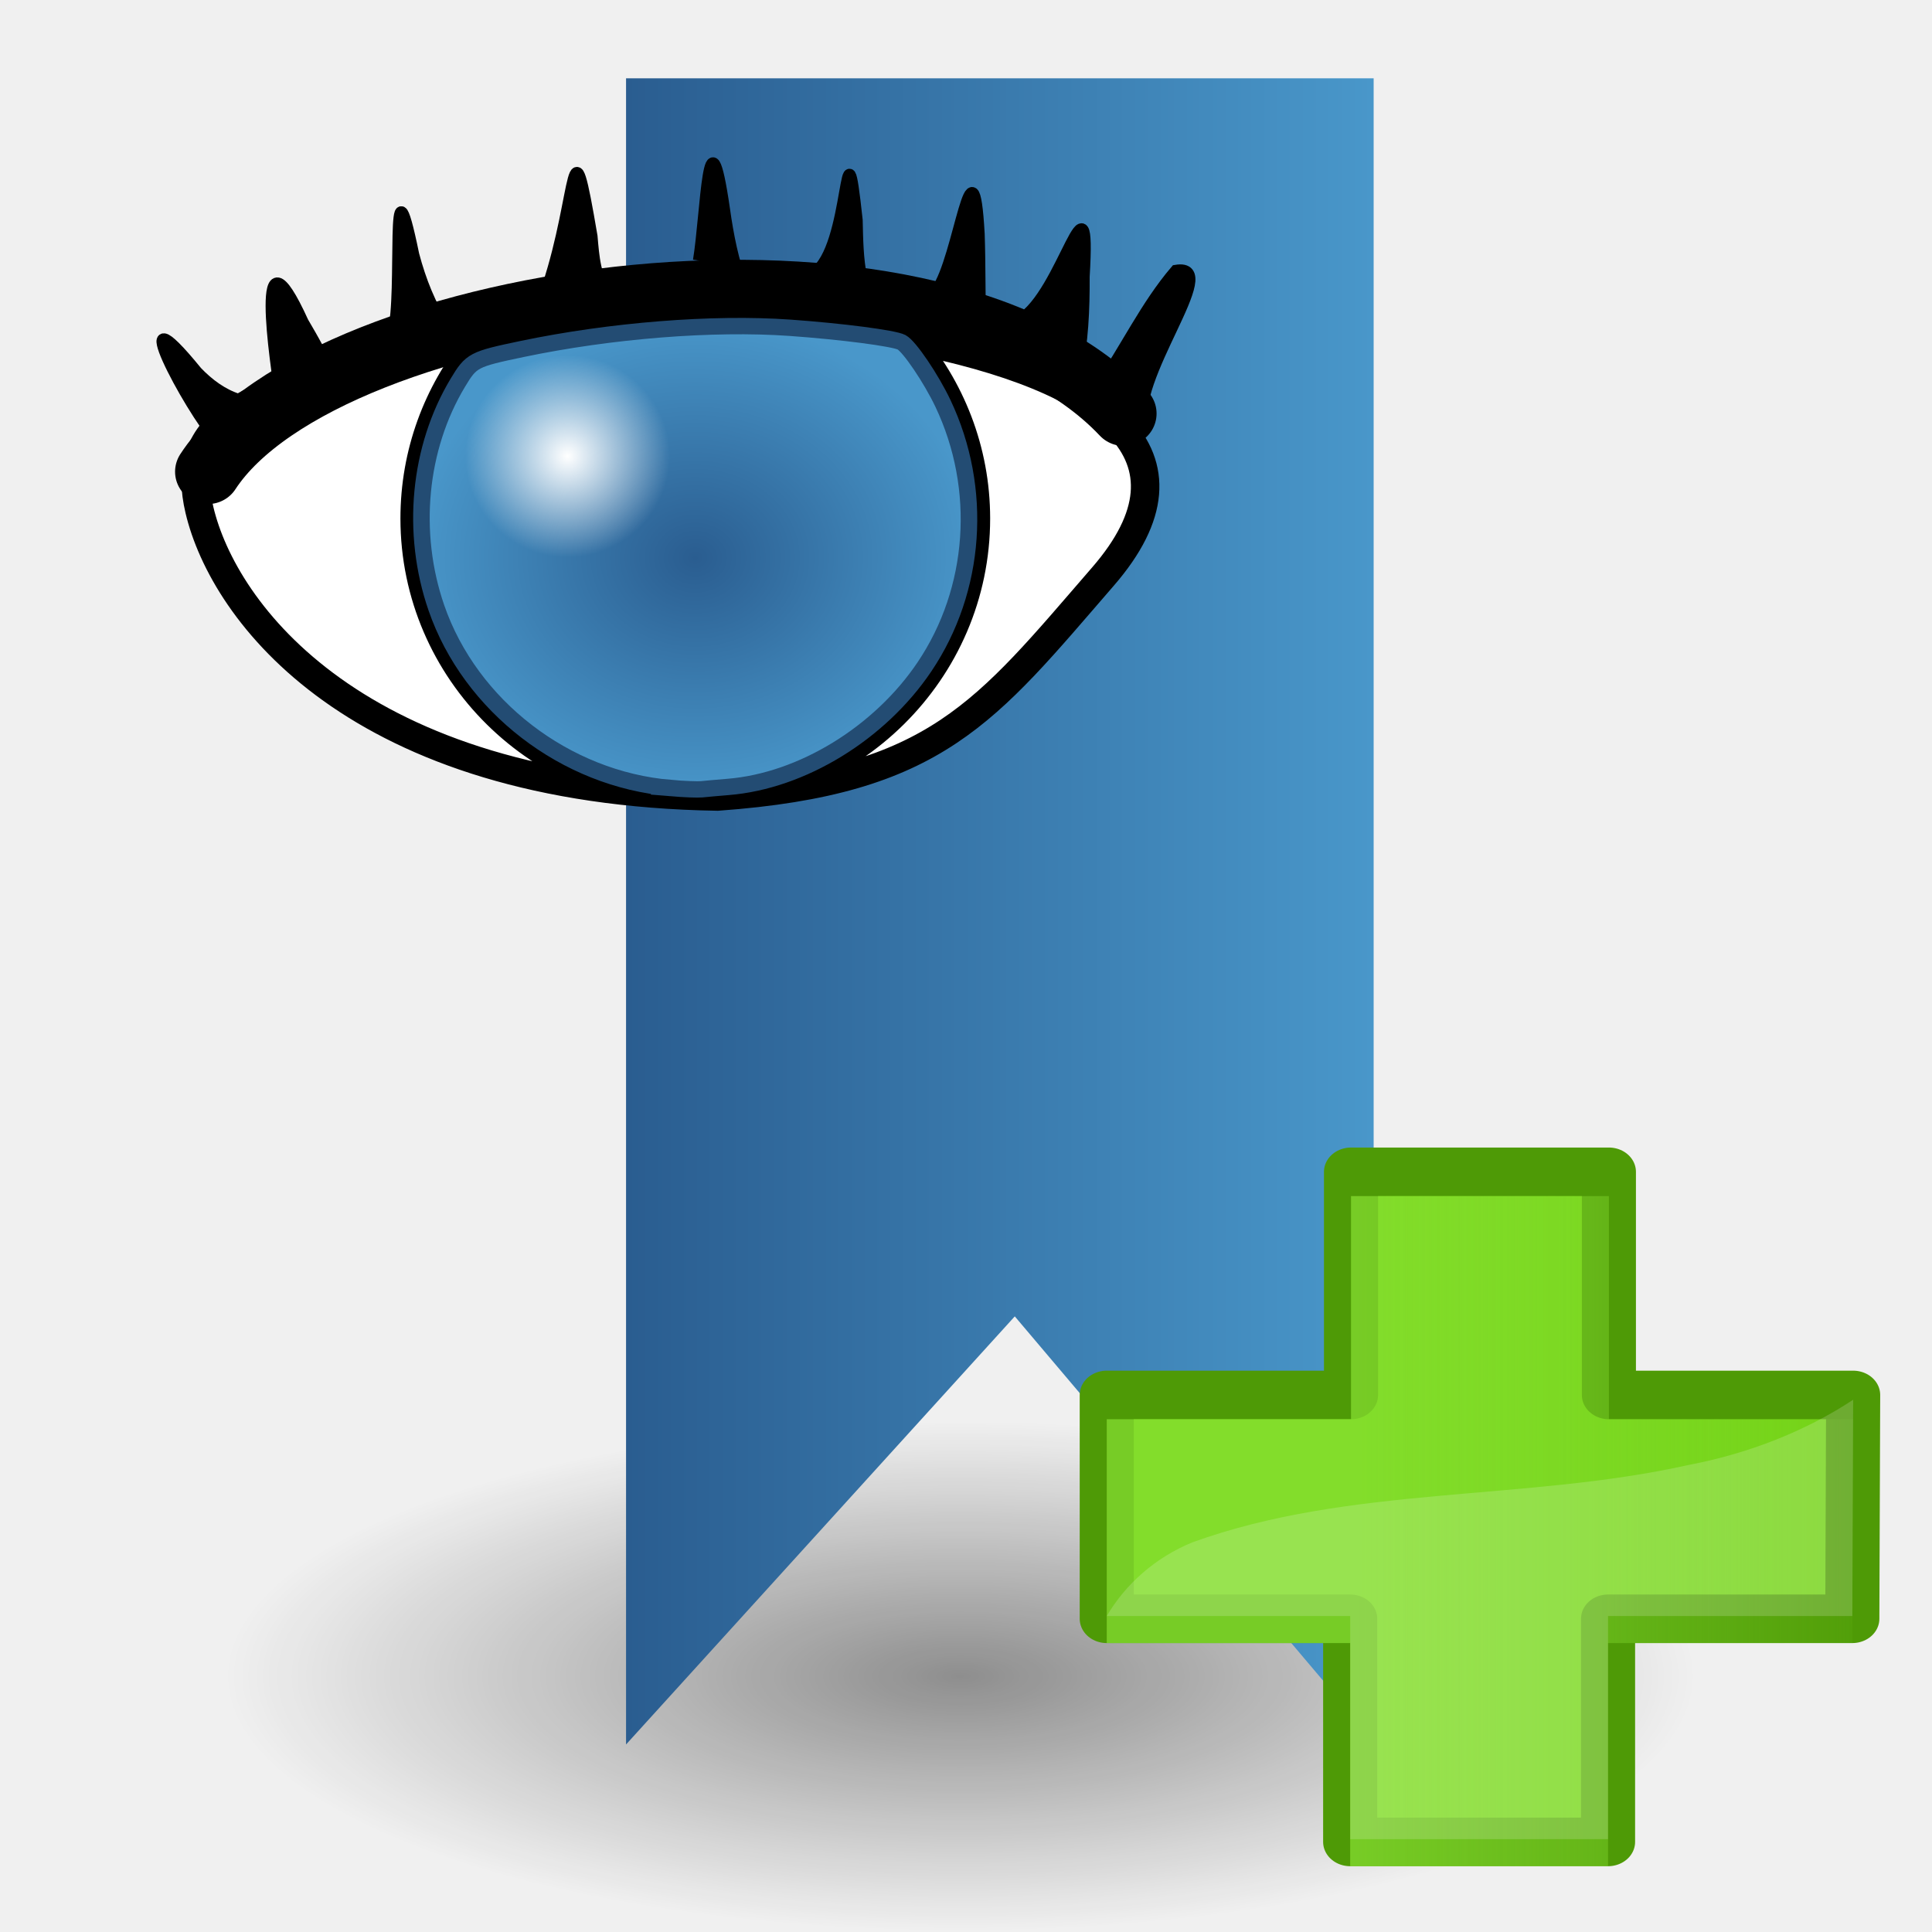
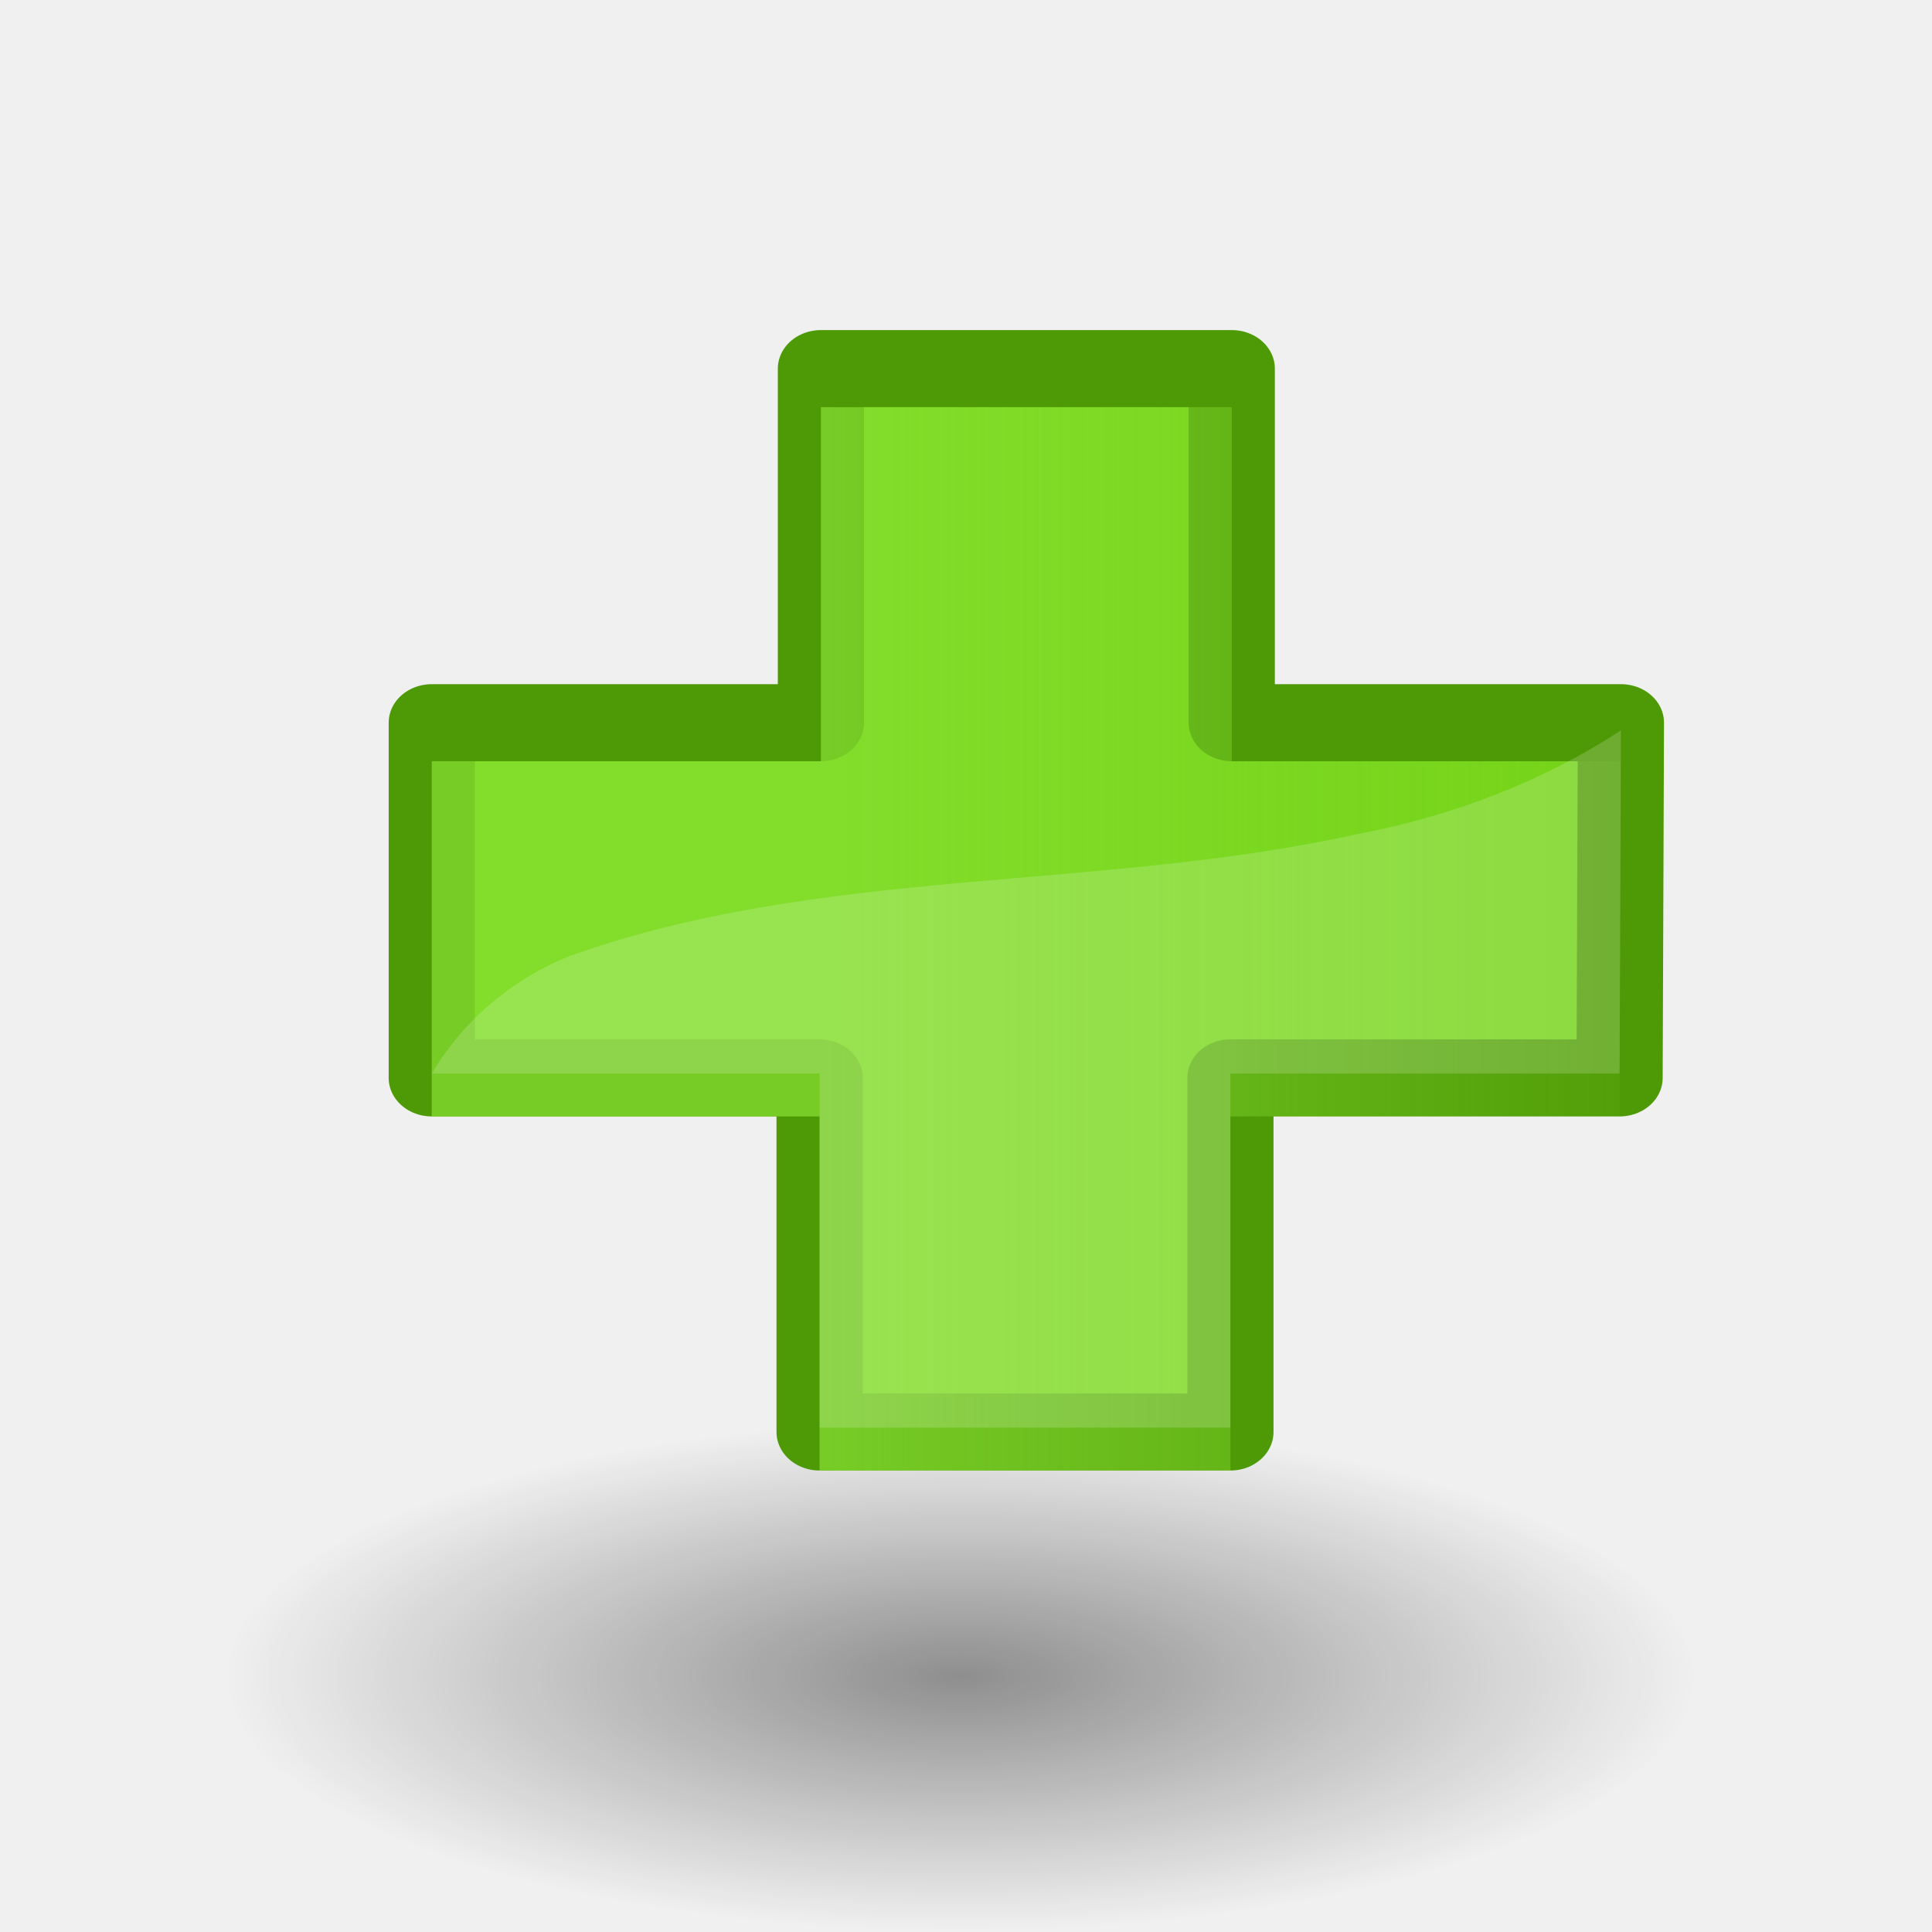
<svg xmlns="http://www.w3.org/2000/svg" xmlns:xlink="http://www.w3.org/1999/xlink" width="48" height="48" id="svg2" version="1.0">
  <defs id="defs4">
    <linearGradient id="linearGradient3367">
      <stop id="stop3369" offset="0" style="stop-color:#000000;stop-opacity:1" />
      <stop style="stop-color:#940000;stop-opacity:1;" offset="0.444" id="stop3371" />
      <stop style="stop-color:#dc0808;stop-opacity:1;" offset="1" id="stop3373" />
    </linearGradient>
    <linearGradient id="linearGradient3124">
      <stop style="stop-color:#4e1818;stop-opacity:1;" offset="0" id="stop3126" />
      <stop id="stop3128" offset="0.623" style="stop-color:#940000;stop-opacity:1;" />
      <stop id="stop3130" offset="1" style="stop-color:#dc0808;stop-opacity:1;" />
    </linearGradient>
    <linearGradient id="linearGradient3358">
      <stop style="stop-color:#000000;stop-opacity:1" offset="0" id="stop3360" />
      <stop id="stop3362" offset="0.111" style="stop-color:#940000;stop-opacity:1;" />
      <stop id="stop3364" offset="1" style="stop-color:#dc0808;stop-opacity:1;" />
    </linearGradient>
    <linearGradient id="linearGradient3336">
      <stop style="stop-color:#4e1818;stop-opacity:1;" offset="0" id="stop3338" />
      <stop id="stop3340" offset="0.458" style="stop-color:#940000;stop-opacity:1;" />
      <stop id="stop3342" offset="1" style="stop-color:#dc0808;stop-opacity:1;" />
    </linearGradient>
    <linearGradient id="linearGradient3300">
      <stop id="stop3308" offset="0" style="stop-color:#4e1818;stop-opacity:1;" />
      <stop style="stop-color:#940000;stop-opacity:1;" offset="0.236" id="stop3322" />
      <stop style="stop-color:#dc0808;stop-opacity:1;" offset="1" id="stop3304" />
    </linearGradient>
    <linearGradient id="linearGradient3256">
      <stop id="stop3258" offset="0" style="stop-color:#000000;stop-opacity:1;" />
      <stop id="stop3260" offset="1" style="stop-color:#000000;stop-opacity:0;" />
    </linearGradient>
    <linearGradient id="linearGradient3264">
      <stop id="stop3266" offset="0" style="stop-color:#c9c9c9;stop-opacity:1;" />
      <stop style="stop-color:#f8f8f8;stop-opacity:1;" offset="0.25" id="stop3276" />
      <stop style="stop-color:#e2e2e2;stop-opacity:1;" offset="0.5" id="stop3272" />
      <stop id="stop3274" offset="0.75" style="stop-color:#b0b0b0;stop-opacity:1;" />
      <stop id="stop3268" offset="1" style="stop-color:#c9c9c9;stop-opacity:1;" />
    </linearGradient>
    <radialGradient xlink:href="#linearGradient3256" id="radialGradient3385" gradientUnits="userSpaceOnUse" gradientTransform="matrix(1,0,0,0.315315,0,26.81305)" cx="25.456" cy="39.161" fx="25.456" fy="39.161" r="19.622" />
    <marker style="overflow:visible" id="Arrow2Sstart" refX="0" refY="0" orient="auto">
      <path transform="matrix(0.3,0,0,0.3,-0.69,0)" d="M 8.719,4.034 L -2.207,0.016 L 8.719,-4.002 C 6.973,-1.63 6.983,1.616 8.719,4.034 z" style="font-size:12px;fill-rule:evenodd;stroke-width:0.625;stroke-linejoin:round" id="path3703" />
    </marker>
    <marker orient="auto" refY="0" refX="0" id="RazorWire">
       style="overflow:visible"&gt;
      <path d="M 0.023,-0.74 L 0.023,0.697 L -7.759,3.01 L 10.679,3.01 L 3.491,0.697 L 3.491,-0.74 L 10.741,-2.896 L -7.727,-2.896 L 0.023,-0.74 z" style="fill:#808080;fill-opacity:1;fill-rule:evenodd;stroke:#000000;stroke-width:0.1pt" transform="scale(0.8,0.8)" id="path3906" />
    </marker>
    <marker style="overflow:visible" id="Arrow1Send" refX="0" refY="0" orient="auto">
      <path transform="matrix(-0.2,0,0,-0.2,-1.2,0)" style="fill-rule:evenodd;stroke:#000000;stroke-width:1pt;marker-start:none" d="M 0,0 L 5,-5 L -12.5,0 L 5,5 L 0,0 z" id="path3688" />
    </marker>
    <linearGradient id="linearGradient3199">
      <stop id="stop3201" offset="0" style="stop-color:#868686;stop-opacity:1;" />
      <stop id="stop3203" offset="1" style="stop-color:#ffffff;stop-opacity:1;" />
    </linearGradient>
    <marker style="overflow:visible" id="marker2700" refX="0" refY="0" orient="auto">
      <path transform="matrix(0.3,0,0,0.3,-0.69,0)" d="M 8.719,4.034 L -2.207,0.016 L 8.719,-4.002 C 6.973,-1.63 6.983,1.616 8.719,4.034 z" style="font-size:12px;fill-rule:evenodd;stroke-width:0.625;stroke-linejoin:round" id="path2702" />
    </marker>
    <marker orient="auto" refY="0" refX="0" id="marker2696">
       style="overflow:visible"&gt;
      <path d="M 0.023,-0.74 L 0.023,0.697 L -7.759,3.01 L 10.679,3.01 L 3.491,0.697 L 3.491,-0.74 L 10.741,-2.896 L -7.727,-2.896 L 0.023,-0.74 z" style="fill:#808080;fill-opacity:1;fill-rule:evenodd;stroke:#000000;stroke-width:0.1pt" transform="scale(0.8,0.8)" id="path2698" />
    </marker>
    <marker style="overflow:visible" id="marker2692" refX="0" refY="0" orient="auto">
      <path transform="matrix(-0.2,0,0,-0.2,-1.2,0)" style="fill-rule:evenodd;stroke:#000000;stroke-width:1pt;marker-start:none" d="M 0,0 L 5,-5 L -12.5,0 L 5,5 L 0,0 z" id="path2694" />
    </marker>
    <linearGradient id="linearGradient3198">
      <stop id="stop3200" offset="0" style="stop-color:#868686;stop-opacity:1;" />
      <stop id="stop3202" offset="1" style="stop-color:#ffffff;stop-opacity:1;" />
    </linearGradient>
    <marker style="overflow:visible" id="marker2660" refX="0" refY="0" orient="auto">
      <path transform="matrix(0.3,0,0,0.3,-0.69,0)" d="M 8.719,4.034 L -2.207,0.016 L 8.719,-4.002 C 6.973,-1.63 6.983,1.616 8.719,4.034 z" style="font-size:12px;fill-rule:evenodd;stroke-width:0.625;stroke-linejoin:round" id="path2662" />
    </marker>
    <marker orient="auto" refY="0" refX="0" id="marker2656">
       style="overflow:visible"&gt;
      <path d="M 0.023,-0.74 L 0.023,0.697 L -7.759,3.01 L 10.679,3.01 L 3.491,0.697 L 3.491,-0.74 L 10.741,-2.896 L -7.727,-2.896 L 0.023,-0.74 z" style="fill:#808080;fill-opacity:1;fill-rule:evenodd;stroke:#000000;stroke-width:0.1pt" transform="scale(0.8,0.8)" id="path2658" />
    </marker>
    <marker style="overflow:visible" id="marker2652" refX="0" refY="0" orient="auto">
      <path transform="matrix(-0.2,0,0,-0.2,-1.2,0)" style="fill-rule:evenodd;stroke:#000000;stroke-width:1pt;marker-start:none" d="M 0,0 L 5,-5 L -12.5,0 L 5,5 L 0,0 z" id="path2654" />
    </marker>
    <linearGradient id="linearGradient2646">
      <stop id="stop2648" offset="0" style="stop-color:#868686;stop-opacity:1;" />
      <stop id="stop2650" offset="1" style="stop-color:#ffffff;stop-opacity:1;" />
    </linearGradient>
    <linearGradient xlink:href="#linearGradient3199" id="linearGradient2707" gradientUnits="userSpaceOnUse" x1="-482.456" y1="473.164" x2="-361.587" y2="473.164" />
    <linearGradient xlink:href="#linearGradient3199" id="linearGradient2709" gradientUnits="userSpaceOnUse" x1="313.025" y1="84.768" x2="446.751" y2="84.768" />
    <linearGradient xlink:href="#linearGradient3199" id="linearGradient2711" gradientUnits="userSpaceOnUse" x1="-364.763" y1="471.947" x2="-243.894" y2="471.947" />
    <linearGradient xlink:href="#linearGradient3199" id="linearGradient2713" gradientUnits="userSpaceOnUse" x1="-196.229" y1="441.063" x2="46.901" y2="441.063" />
    <linearGradient xlink:href="#linearGradient3199" id="linearGradient2715" gradientUnits="userSpaceOnUse" x1="-482.463" y1="403.972" x2="-361.594" y2="403.972" />
    <linearGradient xlink:href="#linearGradient3199" id="linearGradient2717" gradientUnits="userSpaceOnUse" x1="312.866" y1="11.617" x2="446.592" y2="11.617" />
    <linearGradient xlink:href="#linearGradient3199" id="linearGradient2719" gradientUnits="userSpaceOnUse" x1="-367.112" y1="404.158" x2="-246.243" y2="404.158" />
    <linearGradient id="linearGradient3529">
      <stop style="stop-color:#ffffff;stop-opacity:1;" offset="0" id="stop3531" />
      <stop style="stop-color:#ffffff;stop-opacity:0;" offset="1" id="stop3533" />
    </linearGradient>
    <linearGradient id="linearGradient3513">
      <stop style="stop-color:#2a5d90;stop-opacity:1;" offset="0" id="stop3515" />
      <stop style="stop-color:#4997ca;stop-opacity:1;" offset="1" id="stop3517" />
    </linearGradient>
    <radialGradient xlink:href="#linearGradient3513" id="radialGradient4419" gradientUnits="userSpaceOnUse" gradientTransform="matrix(1,0,0,0.860922,-14.67324,-1.139357)" cx="25.749" cy="24.745" fx="25.749" fy="24.745" r="12.047" />
    <radialGradient xlink:href="#linearGradient3529" id="radialGradient4421" gradientUnits="userSpaceOnUse" cx="375.65" cy="523.674" fx="375.65" fy="523.674" r="9.218" />
    <linearGradient xlink:href="#linearGradient3513" id="linearGradient4431" x1="15.554" y1="22.643" x2="34.128" y2="22.643" gradientUnits="userSpaceOnUse" />
    <linearGradient xlink:href="#linearGradient4186" id="linearGradient2861" gradientUnits="userSpaceOnUse" x1="17.846" y1="18.332" x2="45.44" y2="18.332" gradientTransform="matrix(0.7358347,0,0,0.7358347,13.98327,-0.3278099)" />
    <linearGradient id="linearGradient4186">
      <stop style="stop-color:#8ae234;stop-opacity:1;" offset="0" id="stop4188" />
      <stop style="stop-color:#8ae234;stop-opacity:0;" offset="1" id="stop4190" />
    </linearGradient>
  </defs>
  <g id="layer2" style="display:inline">
    <path style="opacity:0.409;fill:url(#radialGradient3385);fill-opacity:1;fill-rule:nonzero;stroke:none;stroke-width:1.018;stroke-linecap:butt;stroke-linejoin:miter;marker:none;marker-start:none;marker-mid:none;marker-end:none;stroke-miterlimit:4;stroke-dasharray:none;stroke-dashoffset:0;stroke-opacity:1;visibility:visible;display:inline;overflow:visible" id="path3374" d="M 45.078,39.161 A 19.622,6.187 0 1 1 5.834,39.161 A 19.622,6.187 0 1 1 45.078,39.161 z" transform="matrix(0.9325851,0,0,1.024802,0.1236022,1.512626)" />
-     <path style="fill:url(#linearGradient4431)" d="m 15.554,1.946 0,41.395 9.658,-10.636 8.916,10.534 0,-41.294 z" id="rect3227" />
-     <g id="g4404" transform="matrix(0.5817059,0,0,0.5745124,10.82953,2.272663)">
-       <path style="fill:#ffffff;fill-opacity:1;stroke:#000000;stroke-width:1.217;stroke-miterlimit:4;stroke-opacity:1;stroke-dasharray:none;display:inline" d="m 20.201,10.709 c 1.78,2.092 2.863,4.798 2.863,7.758 0,6.617 -5.368,11.985 -11.985,11.985 -6.617,1.5e-5 -11.985,-5.368 -11.985,-11.985 0,-2.835 0.978,-5.438 2.626,-7.491 -10.539,1.473 -12.64,3.594 -11.82,7.116 1.032,4.437 6.684,12.154 22.129,12.405 9.363,-0.684 11.437,-3.649 16.465,-9.523 4.491,-5.247 0.144,-8.589 -8.292,-10.265 z" id="path2574" />
-       <path style="fill:none;stroke:#000000;stroke-width:2.801;stroke-linecap:round;stroke-linejoin:miter;stroke-miterlimit:4.7;stroke-opacity:1;stroke-dasharray:none;marker-start:none;marker-end:none;display:inline" d="M -9.739,16.442 C -4.72,8.662 20.985,4.925 29.38,13.928" id="path2576" />
-       <path style="fill:#000000;fill-opacity:1;fill-rule:evenodd;stroke:#000000;stroke-width:0.492px;stroke-linecap:butt;stroke-linejoin:miter;stroke-opacity:1;display:inline" d="m -8.433,13.321 c -0.683,-0.215 -1.279,-0.665 -1.782,-1.196 -3.204,-3.983 -0.374,1.517 0.935,3.016" id="path2578" />
-       <path style="fill:#000000;fill-opacity:1;fill-rule:evenodd;stroke:#000000;stroke-width:0.492px;stroke-linecap:butt;stroke-linejoin:miter;stroke-opacity:1;display:inline" d="M -4.535,12.229 C -4.837,11.434 -5.259,10.703 -5.678,9.977 -7.78,5.301 -6.876,11.61 -6.569,13.503" id="path2580" />
-       <path style="fill:#000000;fill-opacity:1;fill-rule:evenodd;stroke:#000000;stroke-width:0.492px;stroke-linecap:butt;stroke-linejoin:miter;stroke-opacity:1;display:inline" d="m 0.379,10.226 c -0.619,-0.958 -1.042,-2.046 -1.335,-3.165 -1.031,-5.084 -0.411,1.737 -0.868,3.347" id="path2582" />
-       <path style="fill:#000000;fill-opacity:1;fill-rule:evenodd;stroke:#000000;stroke-width:0.492px;stroke-linecap:butt;stroke-linejoin:miter;stroke-opacity:1;display:inline" d="m 7.327,8.769 c -0.53,-0.709 -0.593,-1.615 -0.669,-2.504 -0.904,-5.384 -0.558,-1.903 -1.873,2.14" id="path2584" />
-       <path style="fill:#000000;fill-opacity:1;fill-rule:evenodd;stroke:#000000;stroke-width:0.492px;stroke-linecap:butt;stroke-linejoin:miter;stroke-opacity:1;display:inline" d="M 13.089,8.405 C 12.685,7.346 12.472,6.218 12.315,5.091 11.635,0.335 11.553,5.301 11.224,7.313" id="path2586" />
-       <path style="fill:#000000;fill-opacity:1;fill-rule:evenodd;stroke:#000000;stroke-width:0.492px;stroke-linecap:butt;stroke-linejoin:miter;stroke-opacity:1;display:inline" d="M 18.172,8.041 C 18.012,7.226 18.001,6.39 17.982,5.561 17.434,0.427 17.763,6.819 16.139,7.859" id="path2588" />
-       <path style="fill:#000000;fill-opacity:1;fill-rule:evenodd;stroke:#000000;stroke-width:0.492px;stroke-linecap:butt;stroke-linejoin:miter;stroke-opacity:1;display:inline" d="m 23.256,10.044 c -0.04,-1.294 -0.018,-2.589 -0.063,-3.883 -0.256,-4.635 -0.834,1.074 -1.801,2.427" id="path2590" />
-       <path style="fill:#000000;fill-opacity:1;fill-rule:evenodd;stroke:#000000;stroke-width:0.492px;stroke-linecap:butt;stroke-linejoin:miter;stroke-opacity:1;display:inline" d="m 27.323,12.229 c 0.305,-1.381 0.36,-2.807 0.354,-4.221 0.302,-5.127 -0.896,0.784 -2.727,1.854" id="path2592" />
-       <path style="fill:#000000;fill-opacity:1;fill-rule:evenodd;stroke:#000000;stroke-width:0.492px;stroke-linecap:butt;stroke-linejoin:miter;stroke-opacity:1;display:inline" d="m 28.34,12.775 c 1.129,-1.648 1.982,-3.51 3.269,-5.034 2.072,-0.351 -2.075,4.712 -1.405,6.854" id="path2594" />
-       <path style="fill:url(#radialGradient4419);fill-opacity:1;stroke:#234c73;stroke-width:0.707;stroke-linecap:round;stroke-linejoin:miter;stroke-miterlimit:4.7;stroke-opacity:1;stroke-dasharray:none;display:inline" d="M 10.018,30.122 C 5.534,29.743 1.468,26.574 0.021,22.329 -1.085,19.088 -0.739,15.417 0.936,12.597 1.516,11.621 1.598,11.578 3.682,11.136 c 3.792,-0.803 8.152,-1.153 11.435,-0.918 2.213,0.159 4.443,0.452 4.772,0.628 0.335,0.179 1.264,1.569 1.768,2.645 1.727,3.686 1.424,8.06 -0.79,11.39 -1.909,2.871 -5.233,4.932 -8.376,5.193 -0.462,0.038 -0.974,0.085 -1.139,0.103 -0.165,0.018 -0.766,-0.006 -1.335,-0.054 l 5e-6,0 z" id="path9357" />
-       <path style="fill:url(#radialGradient4421);fill-opacity:1;stroke:none;display:inline" id="path9361" d="m 384.868,523.674 c 0,5.091 -4.127,9.218 -9.218,9.218 -5.091,0 -9.218,-4.127 -9.218,-9.218 0,-5.091 4.127,-9.218 9.218,-9.218 5.091,0 9.218,4.127 9.218,9.218 z" transform="matrix(0.4746695,0,0,0.4746695,-172.689,-232.8026)" />
-     </g>
-     <g style="display:inline" id="g2852" transform="matrix(0.6720544,0,0,0.6033597,15.50353,26.98003)">
+     <g style="display:inline" id="g2852" transform="matrix(1.070703,0,0,0.9574543,-8.380529,5.772566)">
      <path id="path3884" d="m 17.846,21.941 8.999,0 0,9.188 9.533,0 0,-9.188 9.03,0 0.031,-9.217 -9.03,0 0,-9.188 -9.533,0 0,9.188 -9.03,0 0,9.217 0,0 z" style="fill:#73d216;fill-opacity:1;fill-rule:evenodd;stroke:#4e9a06;stroke-width:2;stroke-linecap:butt;stroke-linejoin:round;stroke-miterlimit:4;stroke-opacity:1;stroke-dasharray:none;stroke-dashoffset:0" />
      <path id="path3959" d="m 17.846,22.941 8.999,0 0,9.188 9.533,0 0,-9.188 9.03,0 0.031,-9.217 -9.03,0 0,-9.188 -9.533,0 0,9.188 -9.03,0 0,9.217 0,0 z" style="opacity:0.69;fill:url(#linearGradient2861);fill-opacity:1;fill-rule:evenodd;stroke:none" />
      <path id="rect4113" d="m 45.44,12.921 c -1.797,1.322 -3.927,2.231 -6.094,2.688 -6.034,1.501 -12.51,0.832 -18.344,3.188 -1.363,0.624 -2.464,1.718 -3.156,3.031 l 9,0 0,9.188 9.531,0 0,-9.188 9.031,0 0.031,-8.906 0,0 z" style="opacity:0.174;fill:#ffffff;fill-opacity:1;fill-rule:evenodd;stroke:none" />
    </g>
  </g>
  <g id="layer1" style="display:inline" />
</svg>
